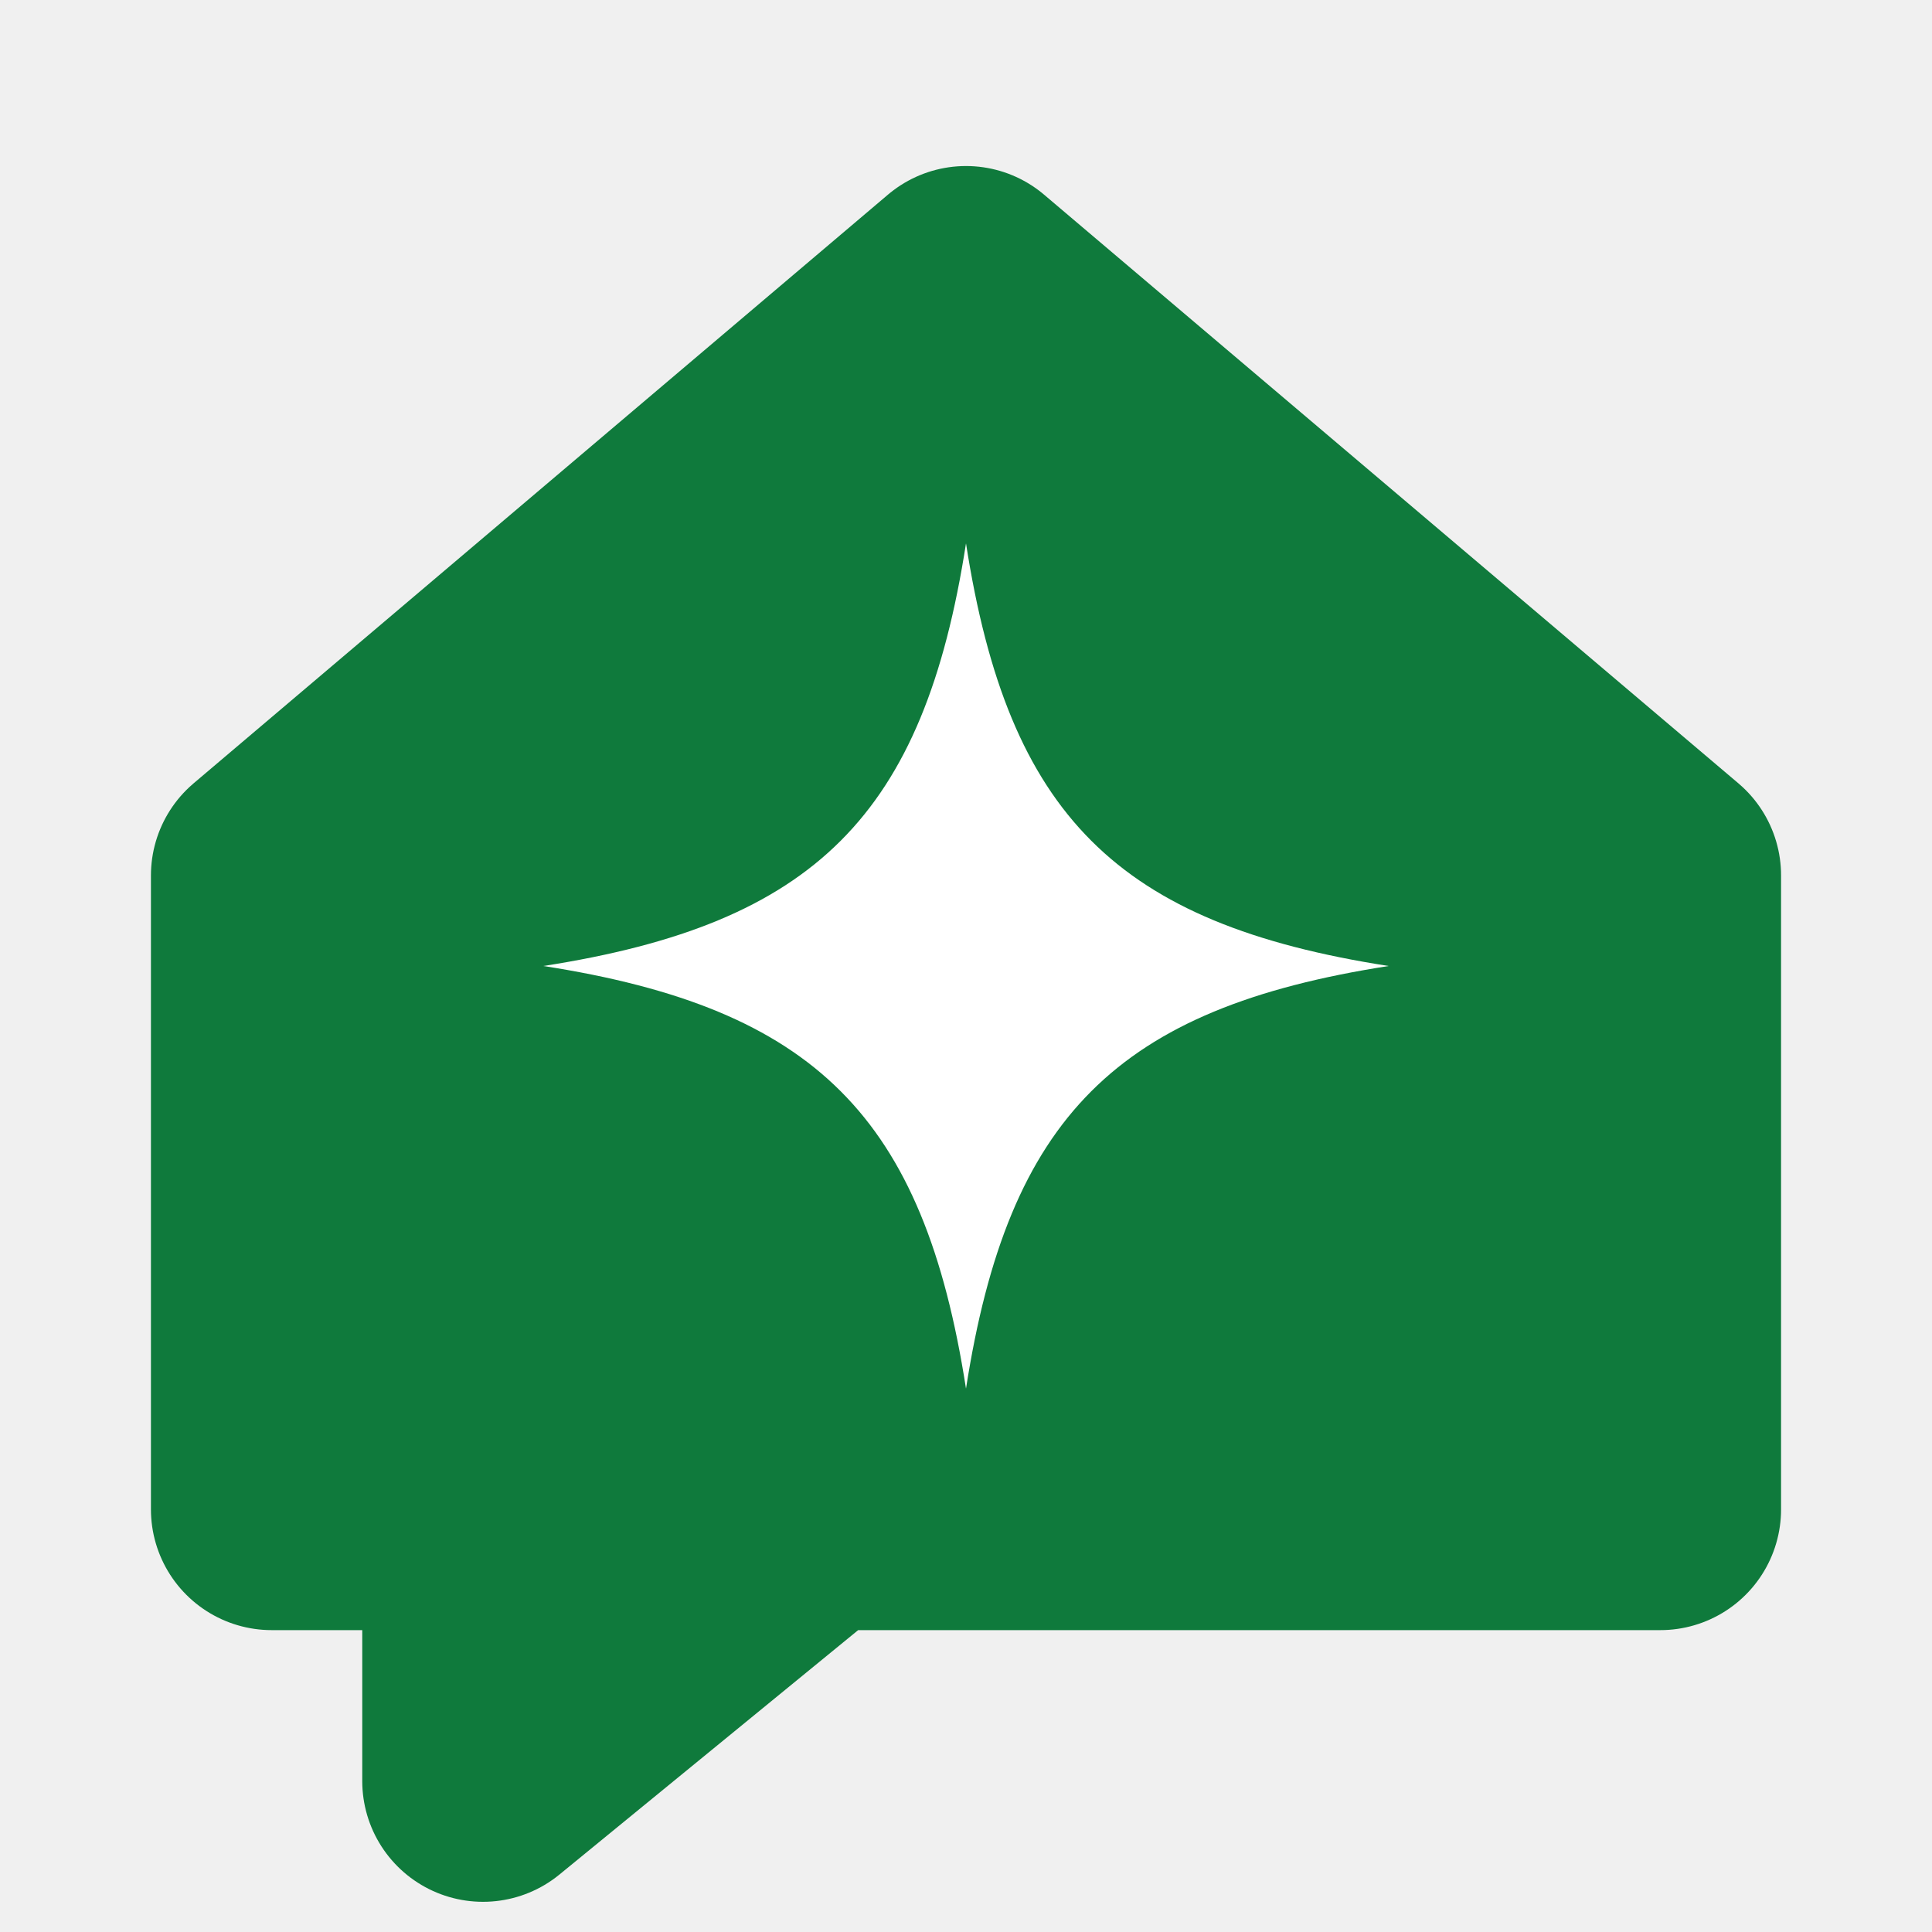
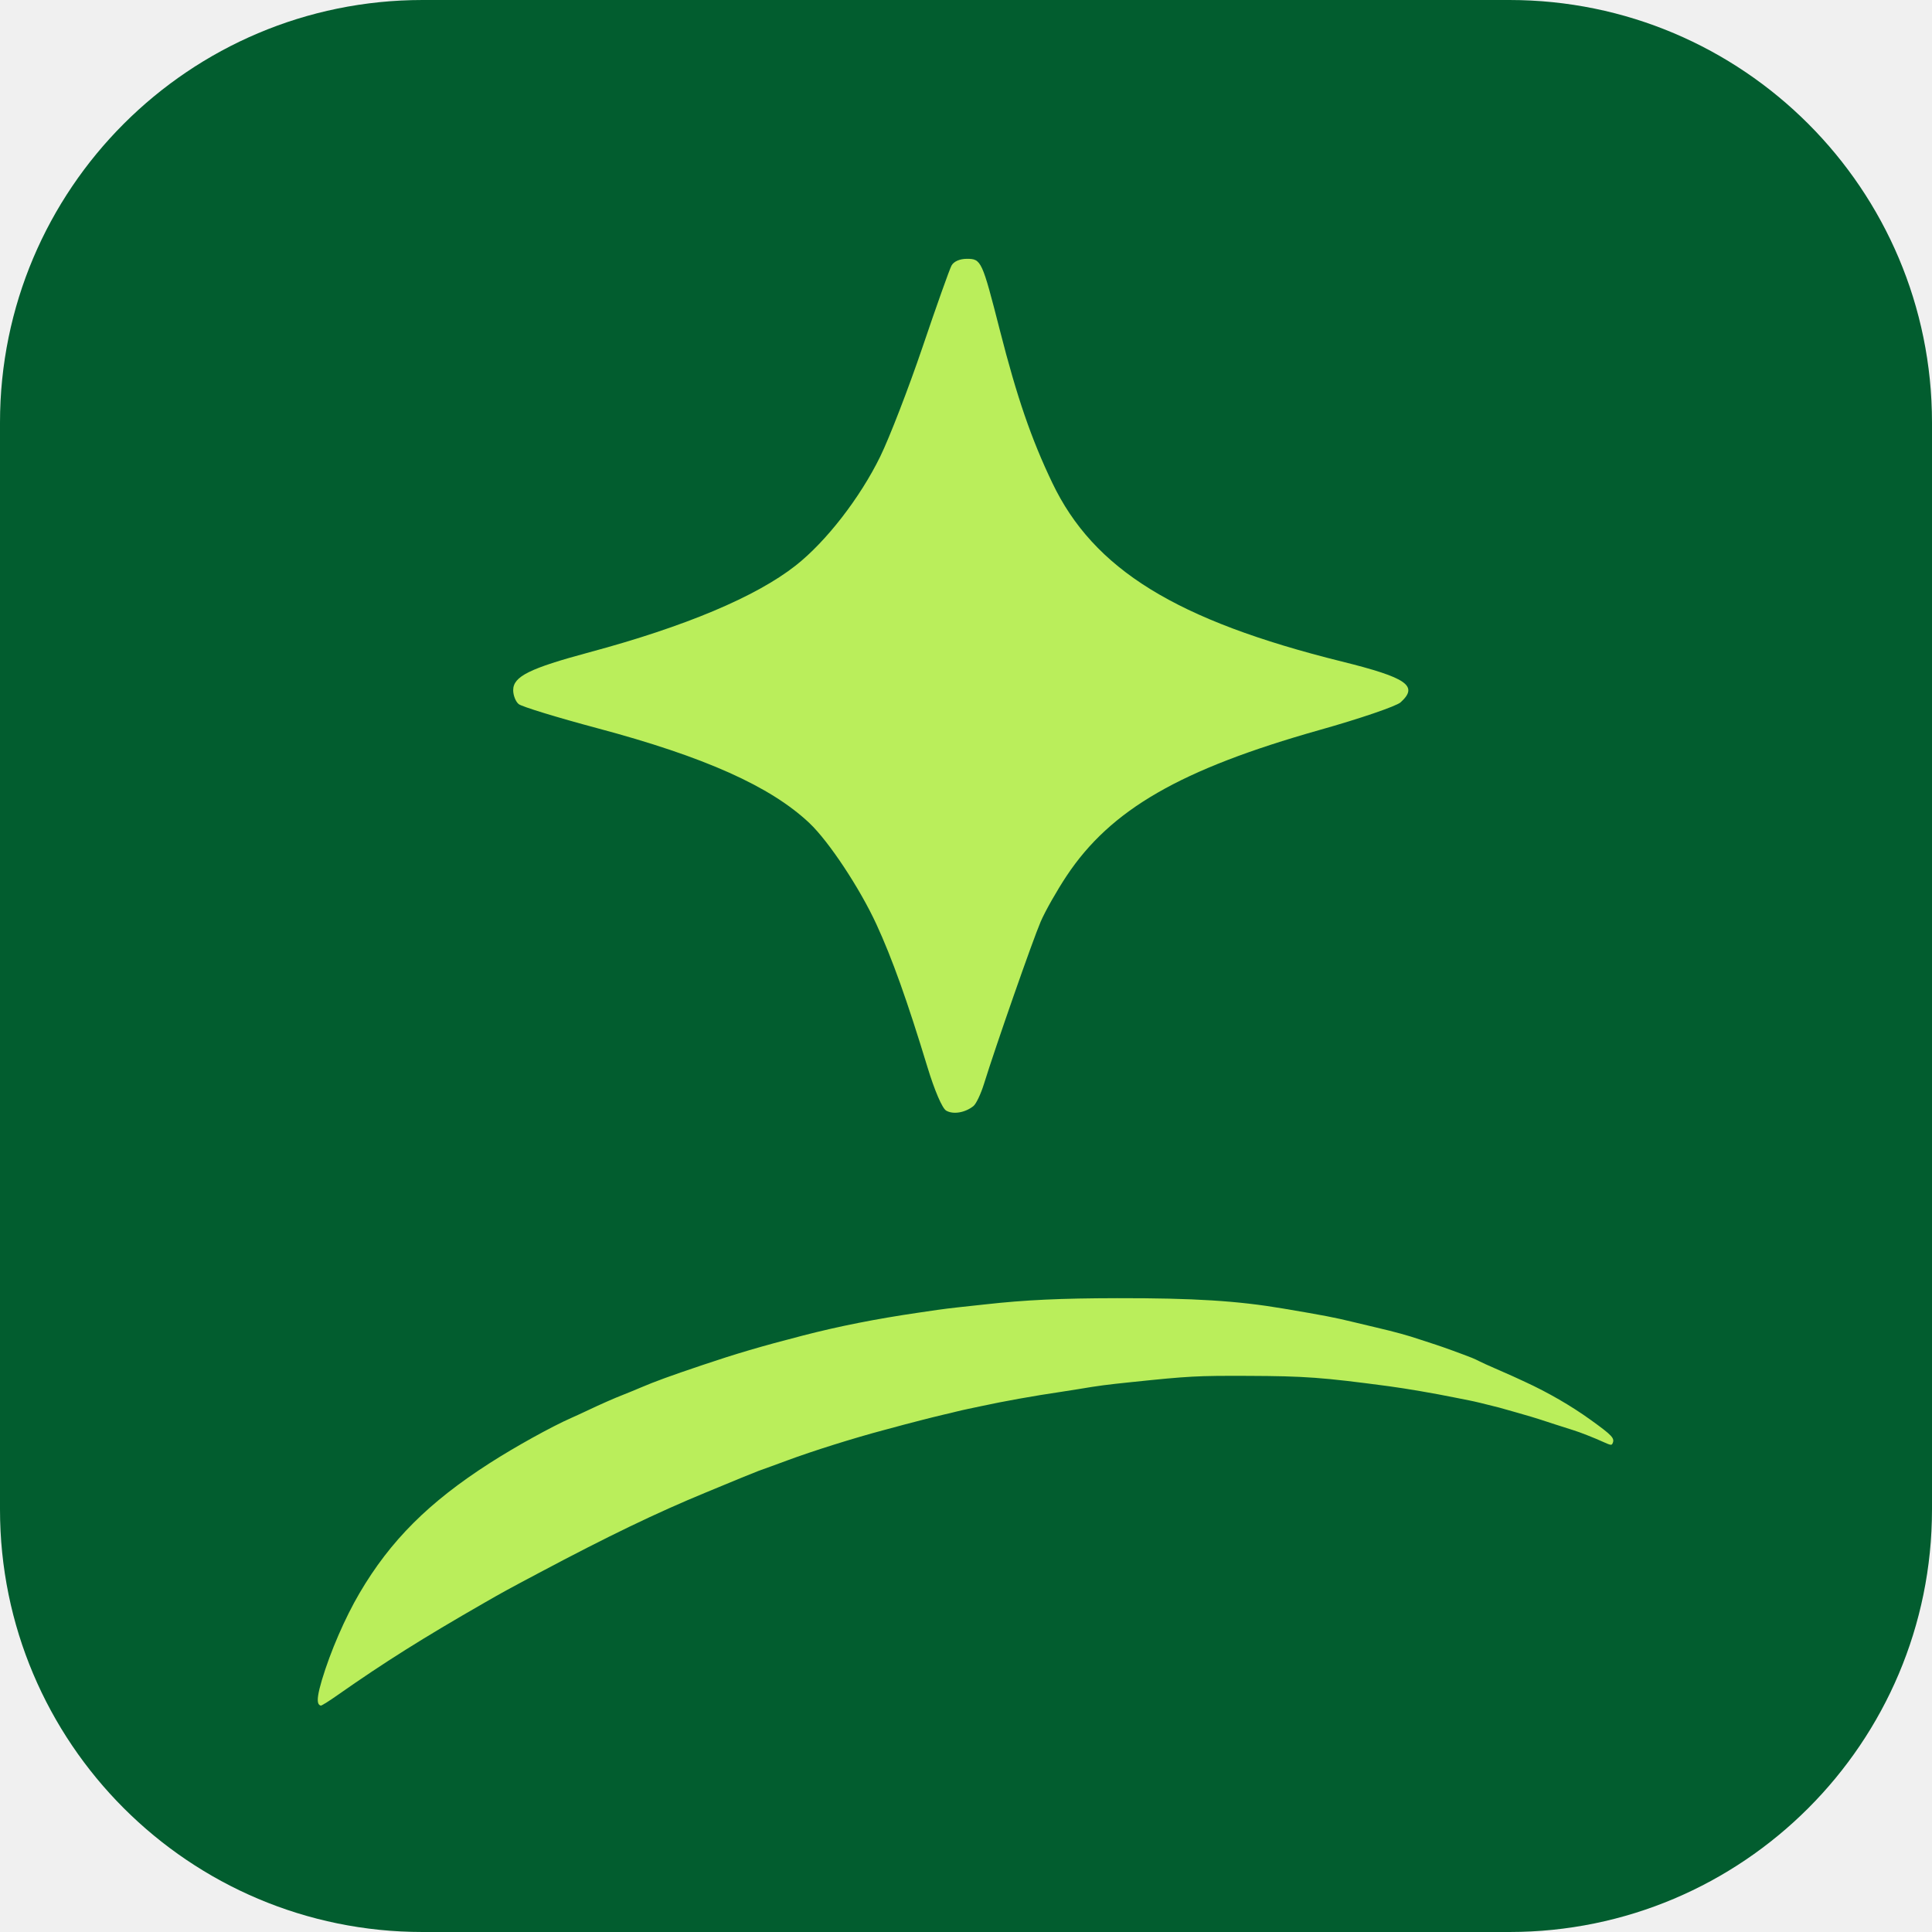
- <svg xmlns="http://www.w3.org/2000/svg" viewBox="0 0 64 64" role="img" aria-label="Hello Tidy">
-   <path d="M32 9.5 55 29v21H27l-11 9v-9H9V29z" fill="#0f7a3c" stroke="#0f7a3c" stroke-width="8" stroke-linejoin="round" />
-   <path d="M32 18c1.4 9 5 12.6 14 14-9 1.4-12.6 5-14 14-1.4-9-5-12.6-14-14 9-1.4 12.6-5 14-14z" fill="#fff" />
+ <svg xmlns="http://www.w3.org/2000/svg" viewBox="0 0 512 512" role="img" aria-label="Hello Tidy">
+   <rect width="512" height="512" rx="112" fill="#025d2f" />
+   <path fill="#baee5b" d="M250.75,294.33C249.7,293.72 247.67,289.01 245.76,282.72C240.43,265.2 236.41,253.95 232.27,244.97C227.87,235.41 219.64,222.97 214.5,218.12C204.2,208.39 186.75,200.58 158.33,192.99C147.65,190.14 138.26,187.26 137.45,186.59C136.65,185.93 136,184.27 136,182.91C136,179.27 140.3,177.14 156.24,172.85C181.56,166.04 200.33,158.15 210.84,149.89C218.91,143.55 227.91,131.95 233.28,120.97C235.72,115.97 240.75,102.96 244.46,92.05C248.15,81.14 251.62,71.4 252.15,70.4C252.74,69.29 254.34,68.59 256.22,68.59C260.05,68.59 260.25,69.04 264.98,87.54C269.5,105.26 273.28,116.28 278.85,127.92C289.81,150.89 311.67,164.4 355.6,175.31C372.89,179.6 376,181.77 371.17,186.13C370.05,187.14 360.39,190.45 349.68,193.46C312.82,203.88 294.36,214.52 282.67,232.11C280.1,235.98 277,241.44 275.79,244.25C273.68,249.15 263.83,277.35 260.75,287.29C259.93,289.93 258.68,292.55 257.97,293.12C255.77,294.88 252.62,295.41 250.75,294.33ZM84.36,451.44C84,450.55 84.29,448.66 85.3,445.24C87.54,437.74 91.43,428.74 95.3,422.16C103.45,408.28 113.64,398.1 129.74,387.77C136.51,383.42 146.13,378.09 151.34,375.79C152.54,375.26 154.55,374.34 155.8,373.74C158.97,372.23 162.81,370.53 165.19,369.61C166.29,369.18 168.34,368.34 169.74,367.74C173.61,366.09 177.54,364.66 186.05,361.79C195.03,358.76 201.53,356.84 212.75,353.94C222.25,351.48 232.18,349.51 243.28,347.89C244.73,347.67 247.03,347.34 248.38,347.14C249.73,346.94 252.4,346.61 254.3,346.41C256.21,346.21 259.28,345.88 261.14,345.67C271.76,344.49 281,344.06 296.04,344.03C316.47,344 327.94,344.72 340.14,346.79C350.8,348.59 353.75,349.16 358.46,350.31C359.71,350.62 362.58,351.3 364.84,351.83C369.63,352.95 373.14,353.91 376.32,354.99C377.57,355.41 379.46,356.03 380.51,356.36C382.21,356.9 387.53,358.83 390.13,359.86C390.65,360.07 391.56,360.49 392.13,360.79C392.7,361.09 394.57,361.94 396.27,362.67C397.98,363.41 400.07,364.33 400.92,364.72C401.77,365.12 403.21,365.78 404.11,366.19C410.24,369.01 416.36,372.55 421.51,376.26C427.34,380.46 428,381.17 427.32,382.57C427.09,383.04 426.79,382.99 425.06,382.21C422.46,381.03 418.68,379.54 416.96,379.02C416.21,378.8 414.03,378.1 412.13,377.48C408.17,376.18 406.78,375.74 405.75,375.44C405.35,375.33 403.63,374.83 401.92,374.33C400.22,373.83 398.13,373.24 397.28,373.02C393.18,371.98 391.02,371.45 389.3,371.11C388.27,370.91 386.59,370.57 385.57,370.37C379.91,369.22 372.57,367.97 368.03,367.36C350.42,365.02 345.91,364.68 330.66,364.62C317.28,364.57 315.1,364.68 299.87,366.27C293.11,366.97 291.21,367.22 285.92,368.11C284.67,368.32 282.5,368.66 281.09,368.87C274.29,369.86 265.61,371.42 260.14,372.62C259.13,372.84 257.53,373.17 256.58,373.37C255.63,373.57 254.15,373.9 253.3,374.12C252.45,374.34 251.05,374.68 250.2,374.86C249.35,375.05 247.96,375.39 247.11,375.61C246.25,375.83 244.94,376.17 244.19,376.35C243.44,376.53 241.51,377.03 239.91,377.46C238.3,377.9 235.76,378.58 234.26,378.98C226.31,381.09 215.32,384.54 208.65,387.02C207.8,387.34 205.91,388.03 204.46,388.56C203.01,389.08 201.45,389.64 201,389.81C200.55,389.97 198.46,390.81 196.35,391.68C194.25,392.55 190.06,394.28 187.06,395.52C174.03,400.89 161.18,407.08 142.86,416.82C134.27,421.38 133.29,421.92 128.28,424.8C112.01,434.14 101.9,440.5 89.53,449.17C87.32,450.73 85.3,452 85.05,452C84.79,452 84.49,451.75 84.36,451.44Z" />
</svg>
